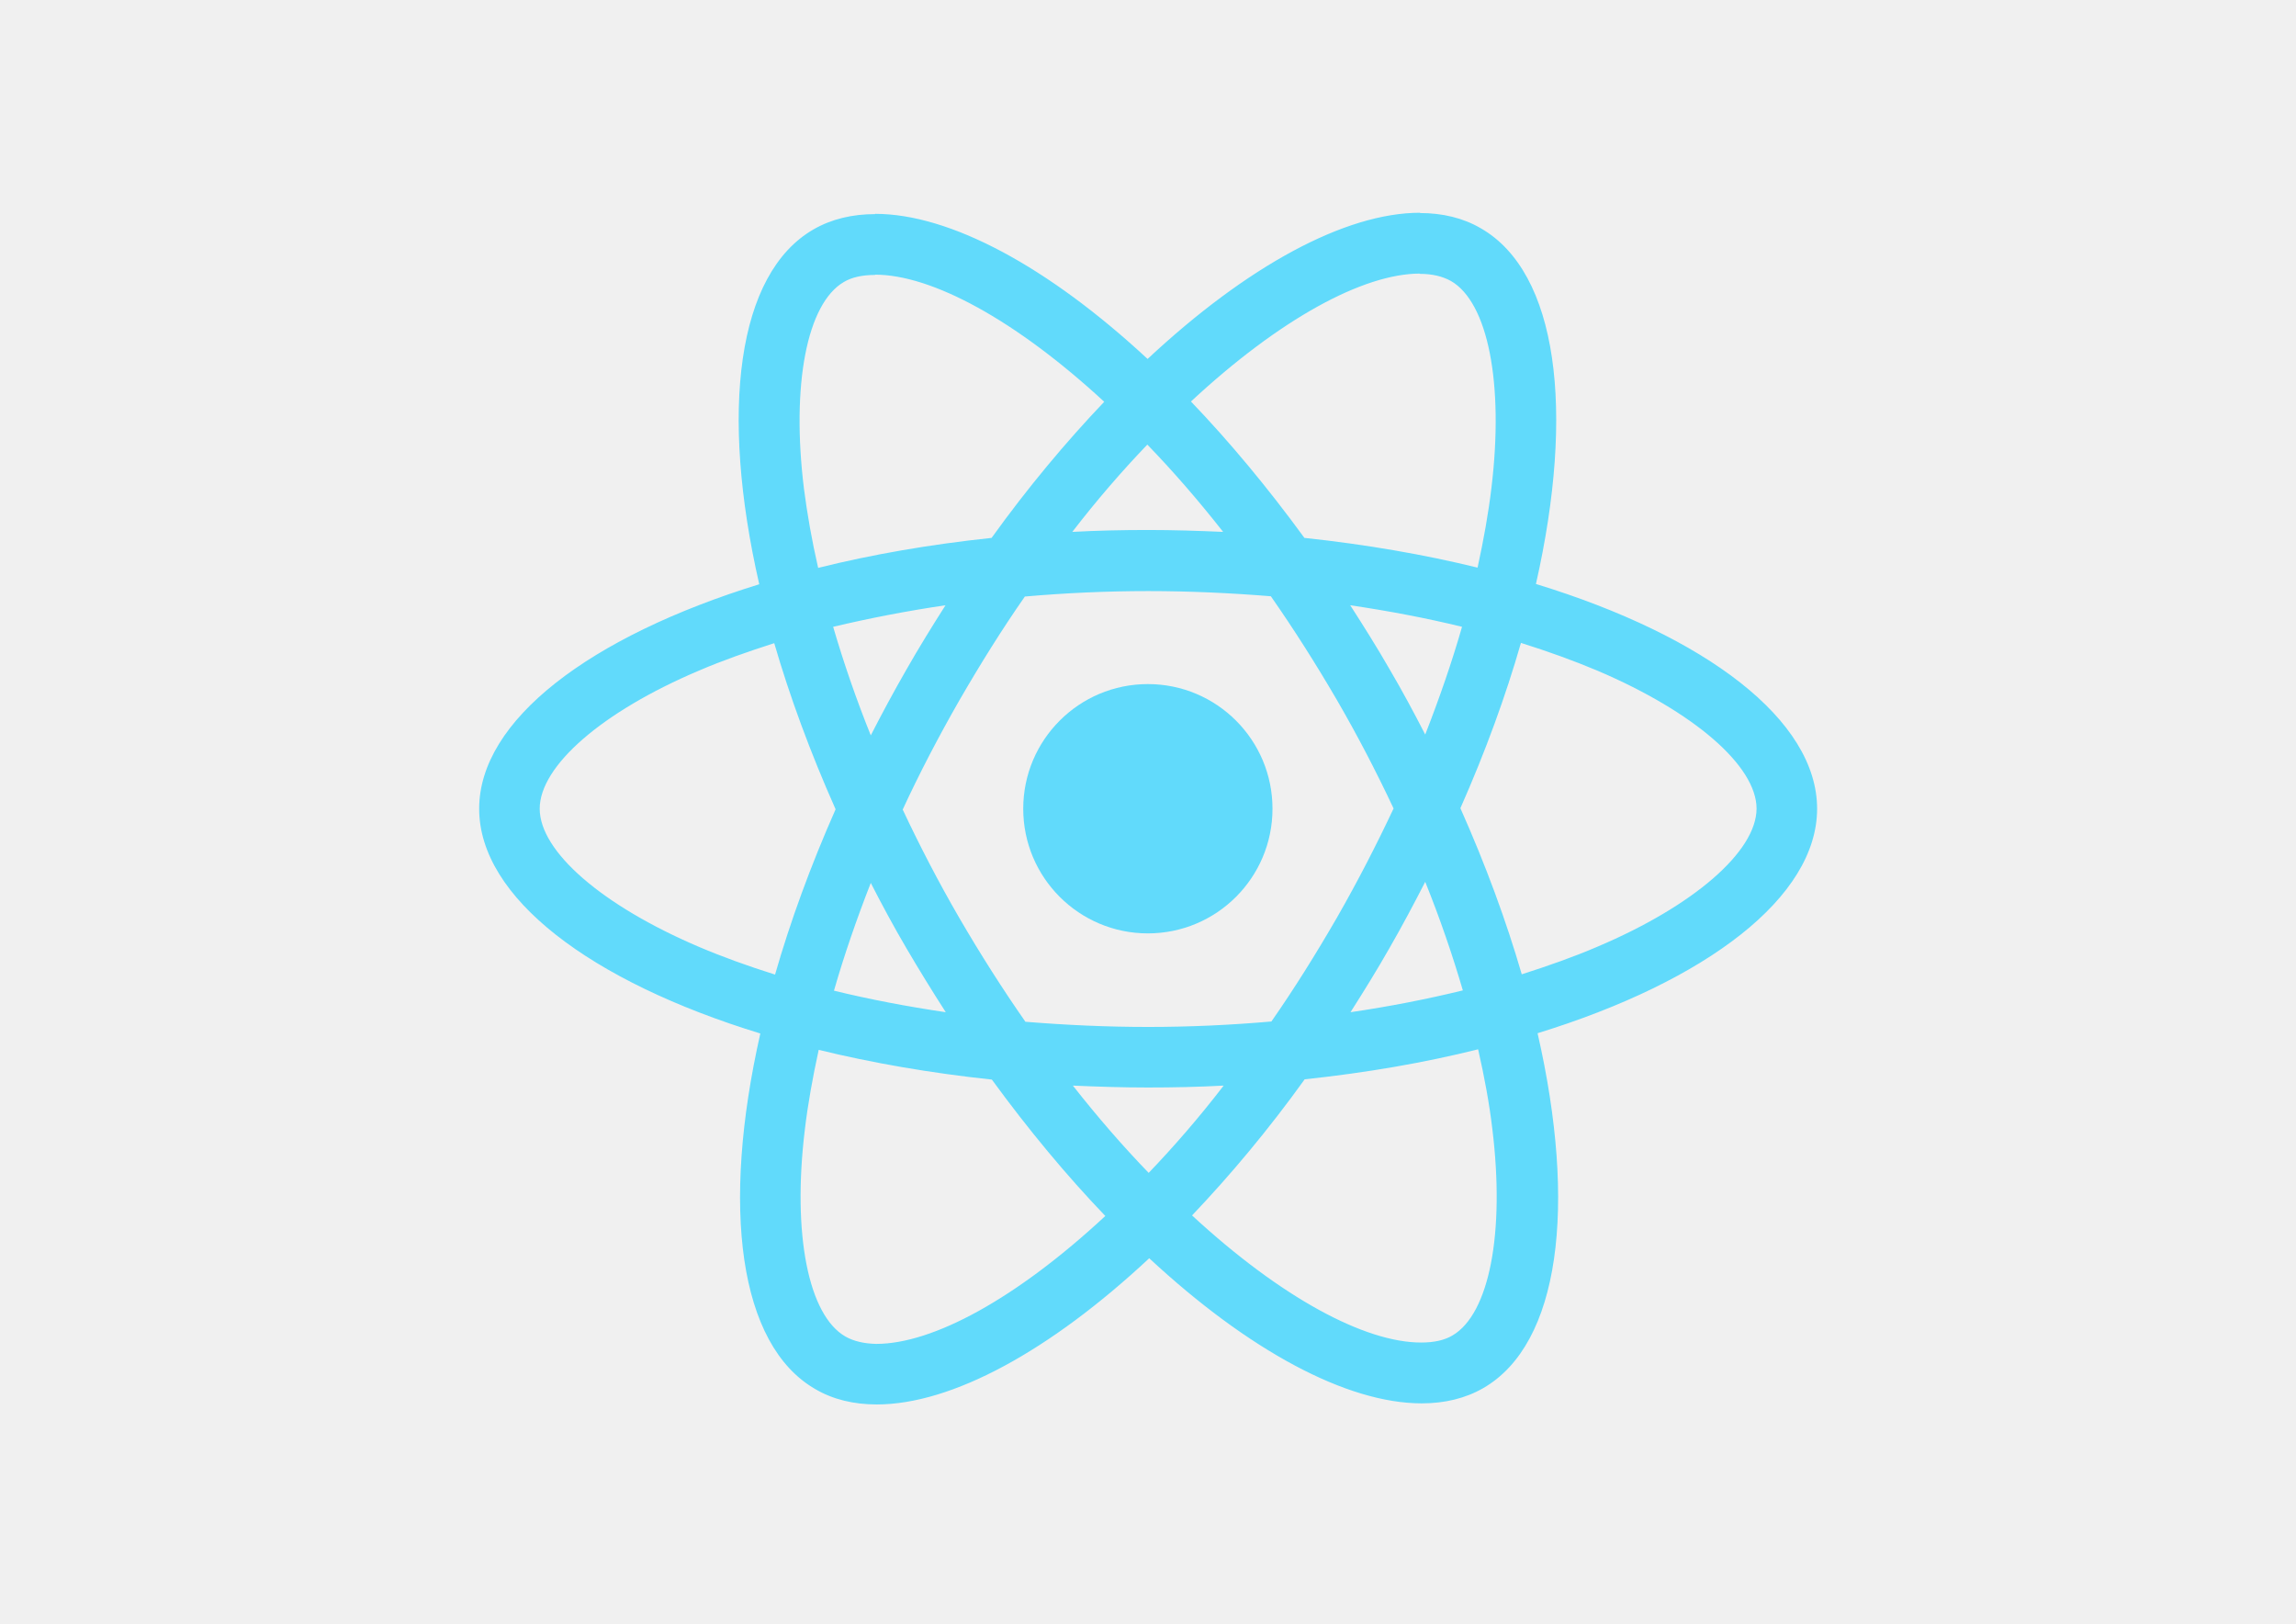
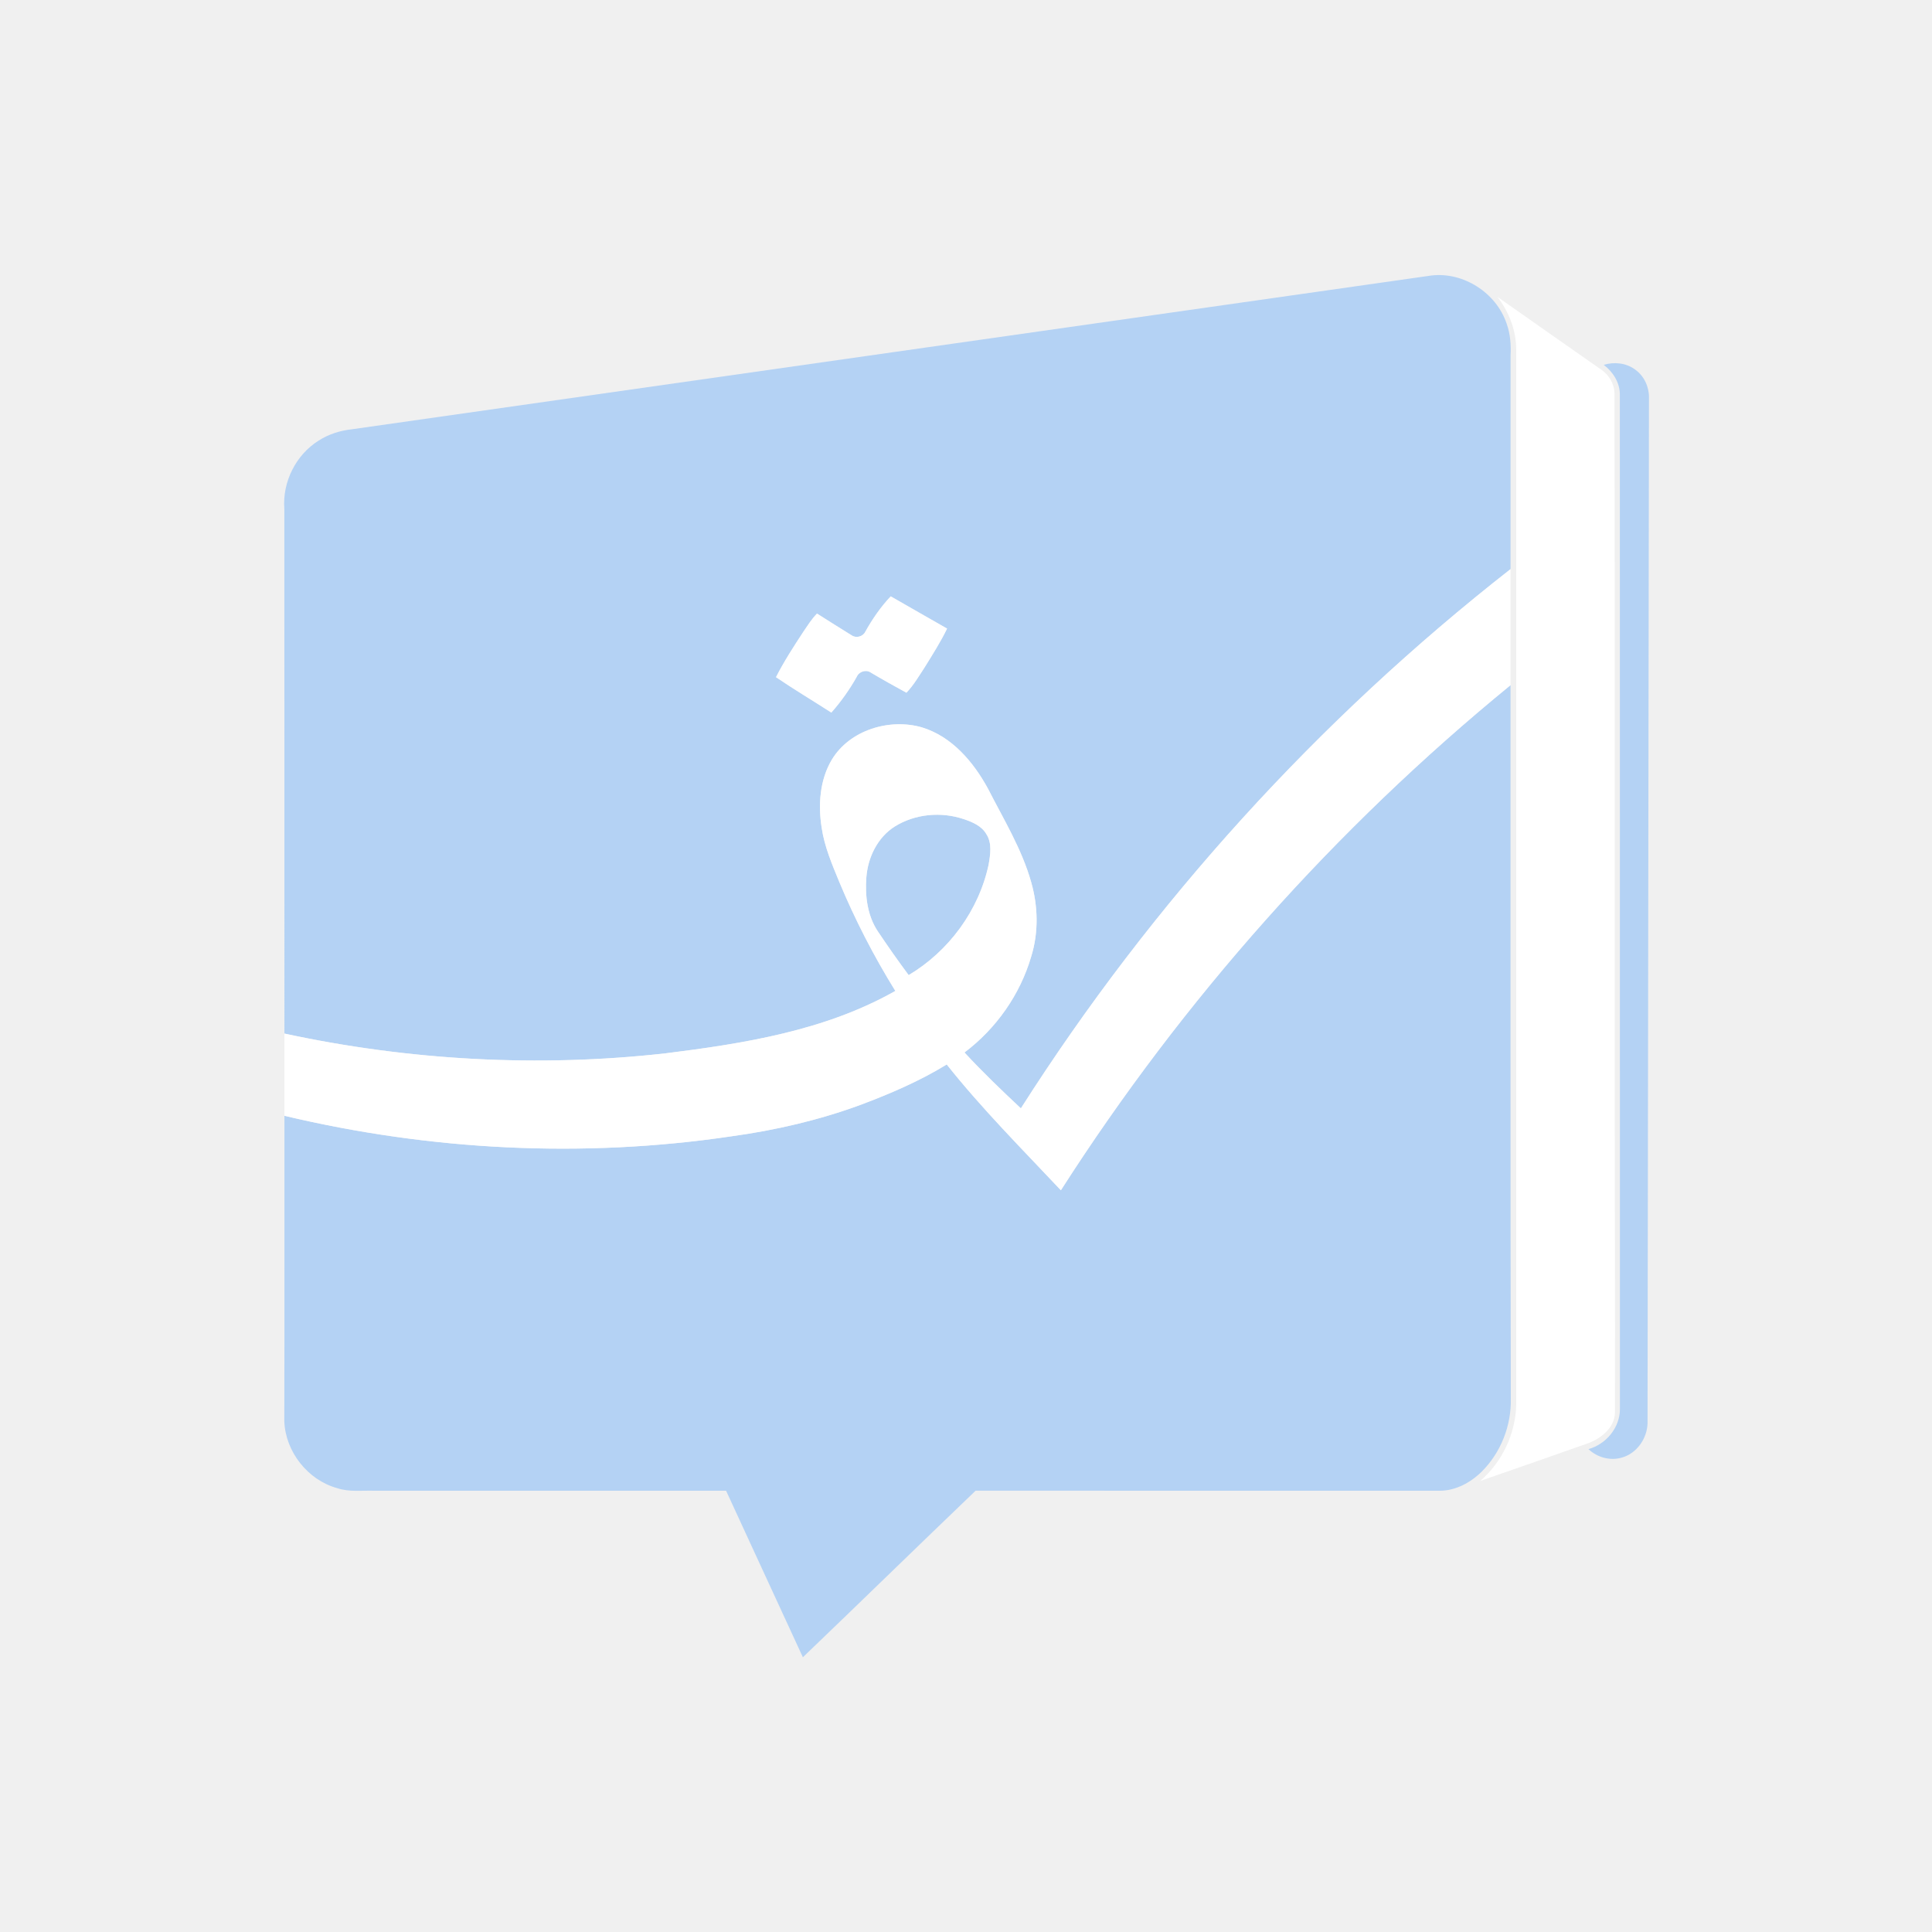
- <svg xmlns="http://www.w3.org/2000/svg" viewBox="0 0 841.9 595.3">
-   <g fill="#61DAFB">
-     <path d="M666.3 296.5c0-32.5-40.7-63.3-103.1-82.4 14.4-63.6 8-114.2-20.2-130.4-6.5-3.8-14.1-5.6-22.4-5.6v22.3c4.6 0 8.3.9 11.4 2.6 13.6 7.8 19.5 37.5 14.9 75.7-1.1 9.4-2.9 19.3-5.1 29.4-19.6-4.8-41-8.5-63.5-10.9-13.5-18.5-27.5-35.3-41.6-50 32.6-30.3 63.2-46.9 84-46.9V78c-27.5 0-63.5 19.6-99.9 53.6-36.4-33.8-72.4-53.2-99.9-53.2v22.3c20.7 0 51.4 16.5 84 46.6-14 14.7-28 31.4-41.3 49.9-22.6 2.4-44 6.1-63.6 11-2.3-10-4-19.7-5.2-29-4.7-38.2 1.1-67.9 14.6-75.8 3-1.8 6.9-2.6 11.5-2.6V78.5c-8.4 0-16 1.8-22.6 5.6-28.1 16.2-34.4 66.7-19.9 130.1-62.2 19.2-102.7 49.9-102.7 82.3 0 32.5 40.7 63.3 103.1 82.4-14.4 63.6-8 114.2 20.2 130.4 6.5 3.8 14.1 5.6 22.5 5.6 27.5 0 63.5-19.6 99.9-53.6 36.4 33.8 72.4 53.2 99.9 53.2 8.4 0 16-1.8 22.6-5.6 28.1-16.2 34.4-66.7 19.9-130.1 62-19.1 102.5-49.9 102.5-82.3zm-130.2-66.7c-3.7 12.9-8.3 26.2-13.5 39.5-4.1-8-8.4-16-13.1-24-4.6-8-9.5-15.8-14.4-23.4 14.2 2.1 27.9 4.7 41 7.9zm-45.8 106.5c-7.8 13.5-15.8 26.3-24.1 38.2-14.9 1.3-30 2-45.2 2-15.1 0-30.2-.7-45-1.9-8.3-11.9-16.4-24.6-24.2-38-7.6-13.1-14.5-26.4-20.8-39.8 6.2-13.4 13.2-26.8 20.7-39.9 7.8-13.5 15.8-26.3 24.1-38.2 14.9-1.3 30-2 45.2-2 15.1 0 30.2.7 45 1.9 8.3 11.9 16.4 24.6 24.2 38 7.6 13.1 14.5 26.4 20.8 39.8-6.3 13.4-13.2 26.8-20.7 39.9zm32.3-13c5.4 13.4 10 26.8 13.8 39.8-13.1 3.2-26.9 5.9-41.2 8 4.9-7.7 9.8-15.6 14.4-23.7 4.6-8 8.9-16.1 13-24.1zM421.2 430c-9.3-9.6-18.6-20.3-27.8-32 9 .4 18.2.7 27.5.7 9.4 0 18.7-.2 27.8-.7-9 11.7-18.3 22.4-27.5 32zm-74.4-58.9c-14.2-2.1-27.9-4.7-41-7.9 3.7-12.9 8.3-26.2 13.5-39.5 4.1 8 8.4 16 13.1 24 4.7 8 9.5 15.8 14.4 23.4zM420.7 163c9.3 9.6 18.6 20.3 27.8 32-9-.4-18.2-.7-27.5-.7-9.4 0-18.7.2-27.8.7 9-11.7 18.3-22.4 27.5-32zm-74 58.9c-4.9 7.7-9.8 15.6-14.4 23.7-4.6 8-8.9 16-13 24-5.4-13.4-10-26.8-13.8-39.8 13.1-3.1 26.9-5.8 41.2-7.9zm-90.5 125.2c-35.4-15.1-58.3-34.9-58.3-50.6 0-15.7 22.9-35.6 58.3-50.6 8.6-3.7 18-7 27.7-10.1 5.7 19.6 13.2 40 22.5 60.9-9.2 20.8-16.6 41.1-22.2 60.6-9.9-3.1-19.3-6.5-28-10.2zM310 490c-13.6-7.8-19.5-37.5-14.9-75.7 1.1-9.4 2.9-19.3 5.1-29.4 19.6 4.8 41 8.5 63.5 10.9 13.5 18.5 27.5 35.3 41.6 50-32.6 30.3-63.2 46.9-84 46.9-4.5-.1-8.3-1-11.3-2.7zm237.2-76.2c4.7 38.2-1.1 67.9-14.6 75.8-3 1.8-6.9 2.6-11.5 2.6-20.7 0-51.4-16.5-84-46.6 14-14.7 28-31.4 41.3-49.9 22.6-2.4 44-6.1 63.6-11 2.3 10.1 4.1 19.8 5.2 29.1zm38.5-66.7c-8.6 3.7-18 7-27.7 10.1-5.7-19.6-13.2-40-22.5-60.9 9.2-20.8 16.6-41.1 22.2-60.6 9.9 3.1 19.3 6.5 28.1 10.2 35.4 15.1 58.3 34.9 58.3 50.6-.1 15.7-23 35.6-58.4 50.6zM320.8 78.4z" />
-     <circle cx="420.9" cy="296.5" r="45.7" />
-     <path d="M520.5 78.1z" />
+ <svg xmlns="http://www.w3.org/2000/svg" width="934pt" height="934pt" viewBox="0 0 934 934" version="1.1" id="svg18">
+   <defs id="defs22" />
+   <g id="#2ba7dfff">
+     <path fill="#2ba7df" opacity="1.00" d=" M 170.12 207.53 C 344.05 182.75 517.98 157.96 691.92 133.20 C 707.53 131.33 723.37 141.59 728.36 156.44 C 730.16 161.41 730.53 166.75 730.26 171.99 C 730.23 206.37 730.26 240.75 730.25 275.13 C 637.37 347.82 556.89 436.34 493.53 535.82 C 484.20 527.07 474.94 518.23 466.27 508.81 C 481.57 497.27 493.15 480.85 498.52 462.43 C 502.15 450.75 501.86 438.06 498.48 426.36 C 493.94 410.33 485.15 396.03 477.64 381.30 C 470.62 368.37 460.15 356.00 445.60 351.61 C 429.95 347.16 410.85 352.90 402.18 367.18 C 396.28 377.00 395.47 389.07 397.23 400.18 C 398.57 409.30 402.24 417.83 405.72 426.31 C 413.33 444.57 422.42 462.23 432.84 479.05 C 398.99 498.23 359.84 504.46 321.76 509.22 C 260.37 516.11 197.88 512.68 137.50 499.67 C 137.47 415.11 137.54 330.56 137.46 246.00 C 136.47 233.08 142.98 219.94 153.98 213.05 C 158.80 209.92 164.42 208.15 170.12 207.53 M 418.32 305.41 C 417.21 307.73 414.02 308.62 411.87 307.24 C 406.20 303.76 400.59 300.18 394.97 296.63 C 392.37 299.28 390.40 302.45 388.32 305.51 C 383.66 312.62 379.00 319.78 375.15 327.37 C 383.90 333.32 393.00 338.75 401.90 344.48 C 406.60 339.16 410.72 333.34 414.20 327.15 C 415.29 324.63 418.68 323.53 420.97 325.13 C 426.64 328.50 432.41 331.71 438.20 334.88 C 441.78 331.12 444.40 326.58 447.23 322.26 C 450.94 316.24 454.76 310.26 457.85 303.88 C 448.78 298.66 439.66 293.55 430.61 288.30 C 425.77 293.43 421.74 299.26 418.32 305.41 Z" id="path2" style="fill:#007bff;fill-opacity:0.251" />
+     <path fill="#2ba7df" opacity="1.00" d=" M 775.31 176.38 C 780.38 174.84 786.18 175.44 790.49 178.67 C 794.73 181.67 797.21 186.87 797.17 192.04 C 796.93 357.35 796.71 522.67 796.48 687.98 C 796.33 695.39 791.27 702.69 783.99 704.67 C 778.36 706.32 772.13 704.55 767.92 700.56 C 776.50 698.20 783.22 690.05 783.13 681.04 C 783.10 517.69 783.16 354.33 783.10 190.98 C 783.19 185.12 779.86 179.83 775.31 176.38 Z" id="path4" style="fill:#007bff;fill-opacity:0.251" />
+     <path fill="#2ba7df" opacity="1.00" d=" M 512.87 575.42 C 571.86 483.25 645.51 400.48 730.24 331.23 C 730.30 446.15 730.13 561.07 730.38 675.98 C 730.72 689.00 725.64 702.14 716.39 711.36 C 711.01 716.71 703.76 720.66 696.03 720.68 C 621.24 720.65 546.45 720.73 471.66 720.64 C 443.74 747.40 416.06 774.42 388.14 801.18 C 375.77 774.35 363.40 747.51 351.02 720.68 C 294.37 720.68 237.71 720.68 181.06 720.68 C 175.03 720.48 168.85 721.38 163.01 719.43 C 148.78 715.49 138.01 701.86 137.45 687.10 C 137.57 637.88 137.46 588.64 137.50 539.41 C 208.04 556.19 281.79 559.99 353.56 549.34 C 374.88 546.40 395.98 541.53 416.20 534.06 C 430.49 528.68 444.63 522.62 457.68 514.60 C 474.72 536.06 494.12 555.48 512.87 575.42 Z" id="path6" style="fill:#007bff;fill-opacity:0.251" />
+     <path fill="#2ba7df" opacity="1.00" d=" M 432.55 399.57 C 442.40 393.41 455.06 392.29 466.00 396.02 C 470.12 397.42 474.54 399.25 476.83 403.22 C 479.70 407.63 478.77 413.13 477.94 418.01 C 473.19 440.15 458.70 459.85 439.28 471.41 C 434.17 464.54 429.25 457.52 424.48 450.41 C 419.30 442.76 418.13 433.10 418.83 424.08 C 419.58 414.46 424.24 404.82 432.55 399.57 Z" id="path8" style="fill:#007bff;fill-opacity:0.251" />
+   </g>
+   <g id="#ffffffff">
+     <path fill="#ffffff" opacity="1.00" d=" M 723.91 143.51 C 740.81 155.46 757.81 167.27 774.75 179.17 C 778.11 181.71 780.35 185.79 780.50 190.03 C 780.75 301.34 780.57 412.65 780.62 523.97 C 780.60 577.01 780.88 630.05 780.72 683.10 C 780.45 690.23 774.14 695.29 767.95 697.64 C 750.52 703.78 733.07 709.90 715.59 715.94 C 726.24 706.80 732.72 693.01 733.00 678.99 C 733.01 508.98 733.00 338.97 733.00 168.96 C 733.00 159.74 729.47 150.79 723.91 143.51 Z" id="path11" />
+     <path fill="#ffffff" opacity="1.00" d=" M 493.53 535.82 C 556.89 436.34 637.37 347.82 730.25 275.13 C 730.25 293.83 730.26 312.53 730.24 331.23 C 645.51 400.48 571.86 483.25 512.87 575.42 C 494.12 555.48 474.72 536.06 457.68 514.60 C 444.63 522.62 430.49 528.68 416.20 534.06 C 395.98 541.53 374.88 546.40 353.56 549.34 C 281.79 559.99 208.04 556.19 137.50 539.41 C 137.50 526.16 137.50 512.92 137.50 499.67 C 197.88 512.68 260.37 516.11 321.76 509.22 C 359.84 504.46 398.99 498.23 432.84 479.05 C 422.42 462.23 413.33 444.57 405.72 426.31 C 402.24 417.83 398.57 409.30 397.23 400.18 C 395.47 389.07 396.28 377.00 402.18 367.18 C 410.85 352.90 429.95 347.16 445.60 351.61 C 460.15 356.00 470.62 368.37 477.64 381.30 C 485.15 396.03 493.94 410.33 498.48 426.36 C 501.86 438.06 502.15 450.75 498.52 462.43 C 493.15 480.85 481.57 497.27 466.27 508.81 C 474.94 518.23 484.20 527.07 493.53 535.82 M 432.55 399.57 C 424.24 404.82 419.58 414.46 418.83 424.08 C 418.13 433.10 419.30 442.76 424.48 450.41 C 429.25 457.52 434.17 464.54 439.28 471.41 C 458.70 459.85 473.19 440.15 477.94 418.01 C 478.77 413.13 479.70 407.63 476.83 403.22 C 474.54 399.25 470.12 397.42 466.00 396.02 C 455.06 392.29 442.40 393.41 432.55 399.57 Z" id="path13" />
+     <path fill="#ffffff" opacity="1.00" d=" M 418.32 305.41 C 421.74 299.26 425.77 293.43 430.61 288.30 C 439.66 293.55 448.78 298.66 457.85 303.88 C 454.76 310.26 450.94 316.24 447.23 322.26 C 444.40 326.58 441.78 331.12 438.20 334.88 C 432.41 331.71 426.64 328.50 420.97 325.13 C 418.68 323.53 415.29 324.63 414.20 327.15 C 410.72 333.34 406.60 339.16 401.90 344.48 C 393.00 338.75 383.90 333.32 375.15 327.37 C 379.00 319.78 383.66 312.62 388.32 305.51 C 390.40 302.45 392.37 299.28 394.97 296.63 C 400.59 300.18 406.20 303.76 411.87 307.24 C 414.02 308.62 417.21 307.73 418.32 305.41 Z" id="path15" />
  </g>
</svg>
